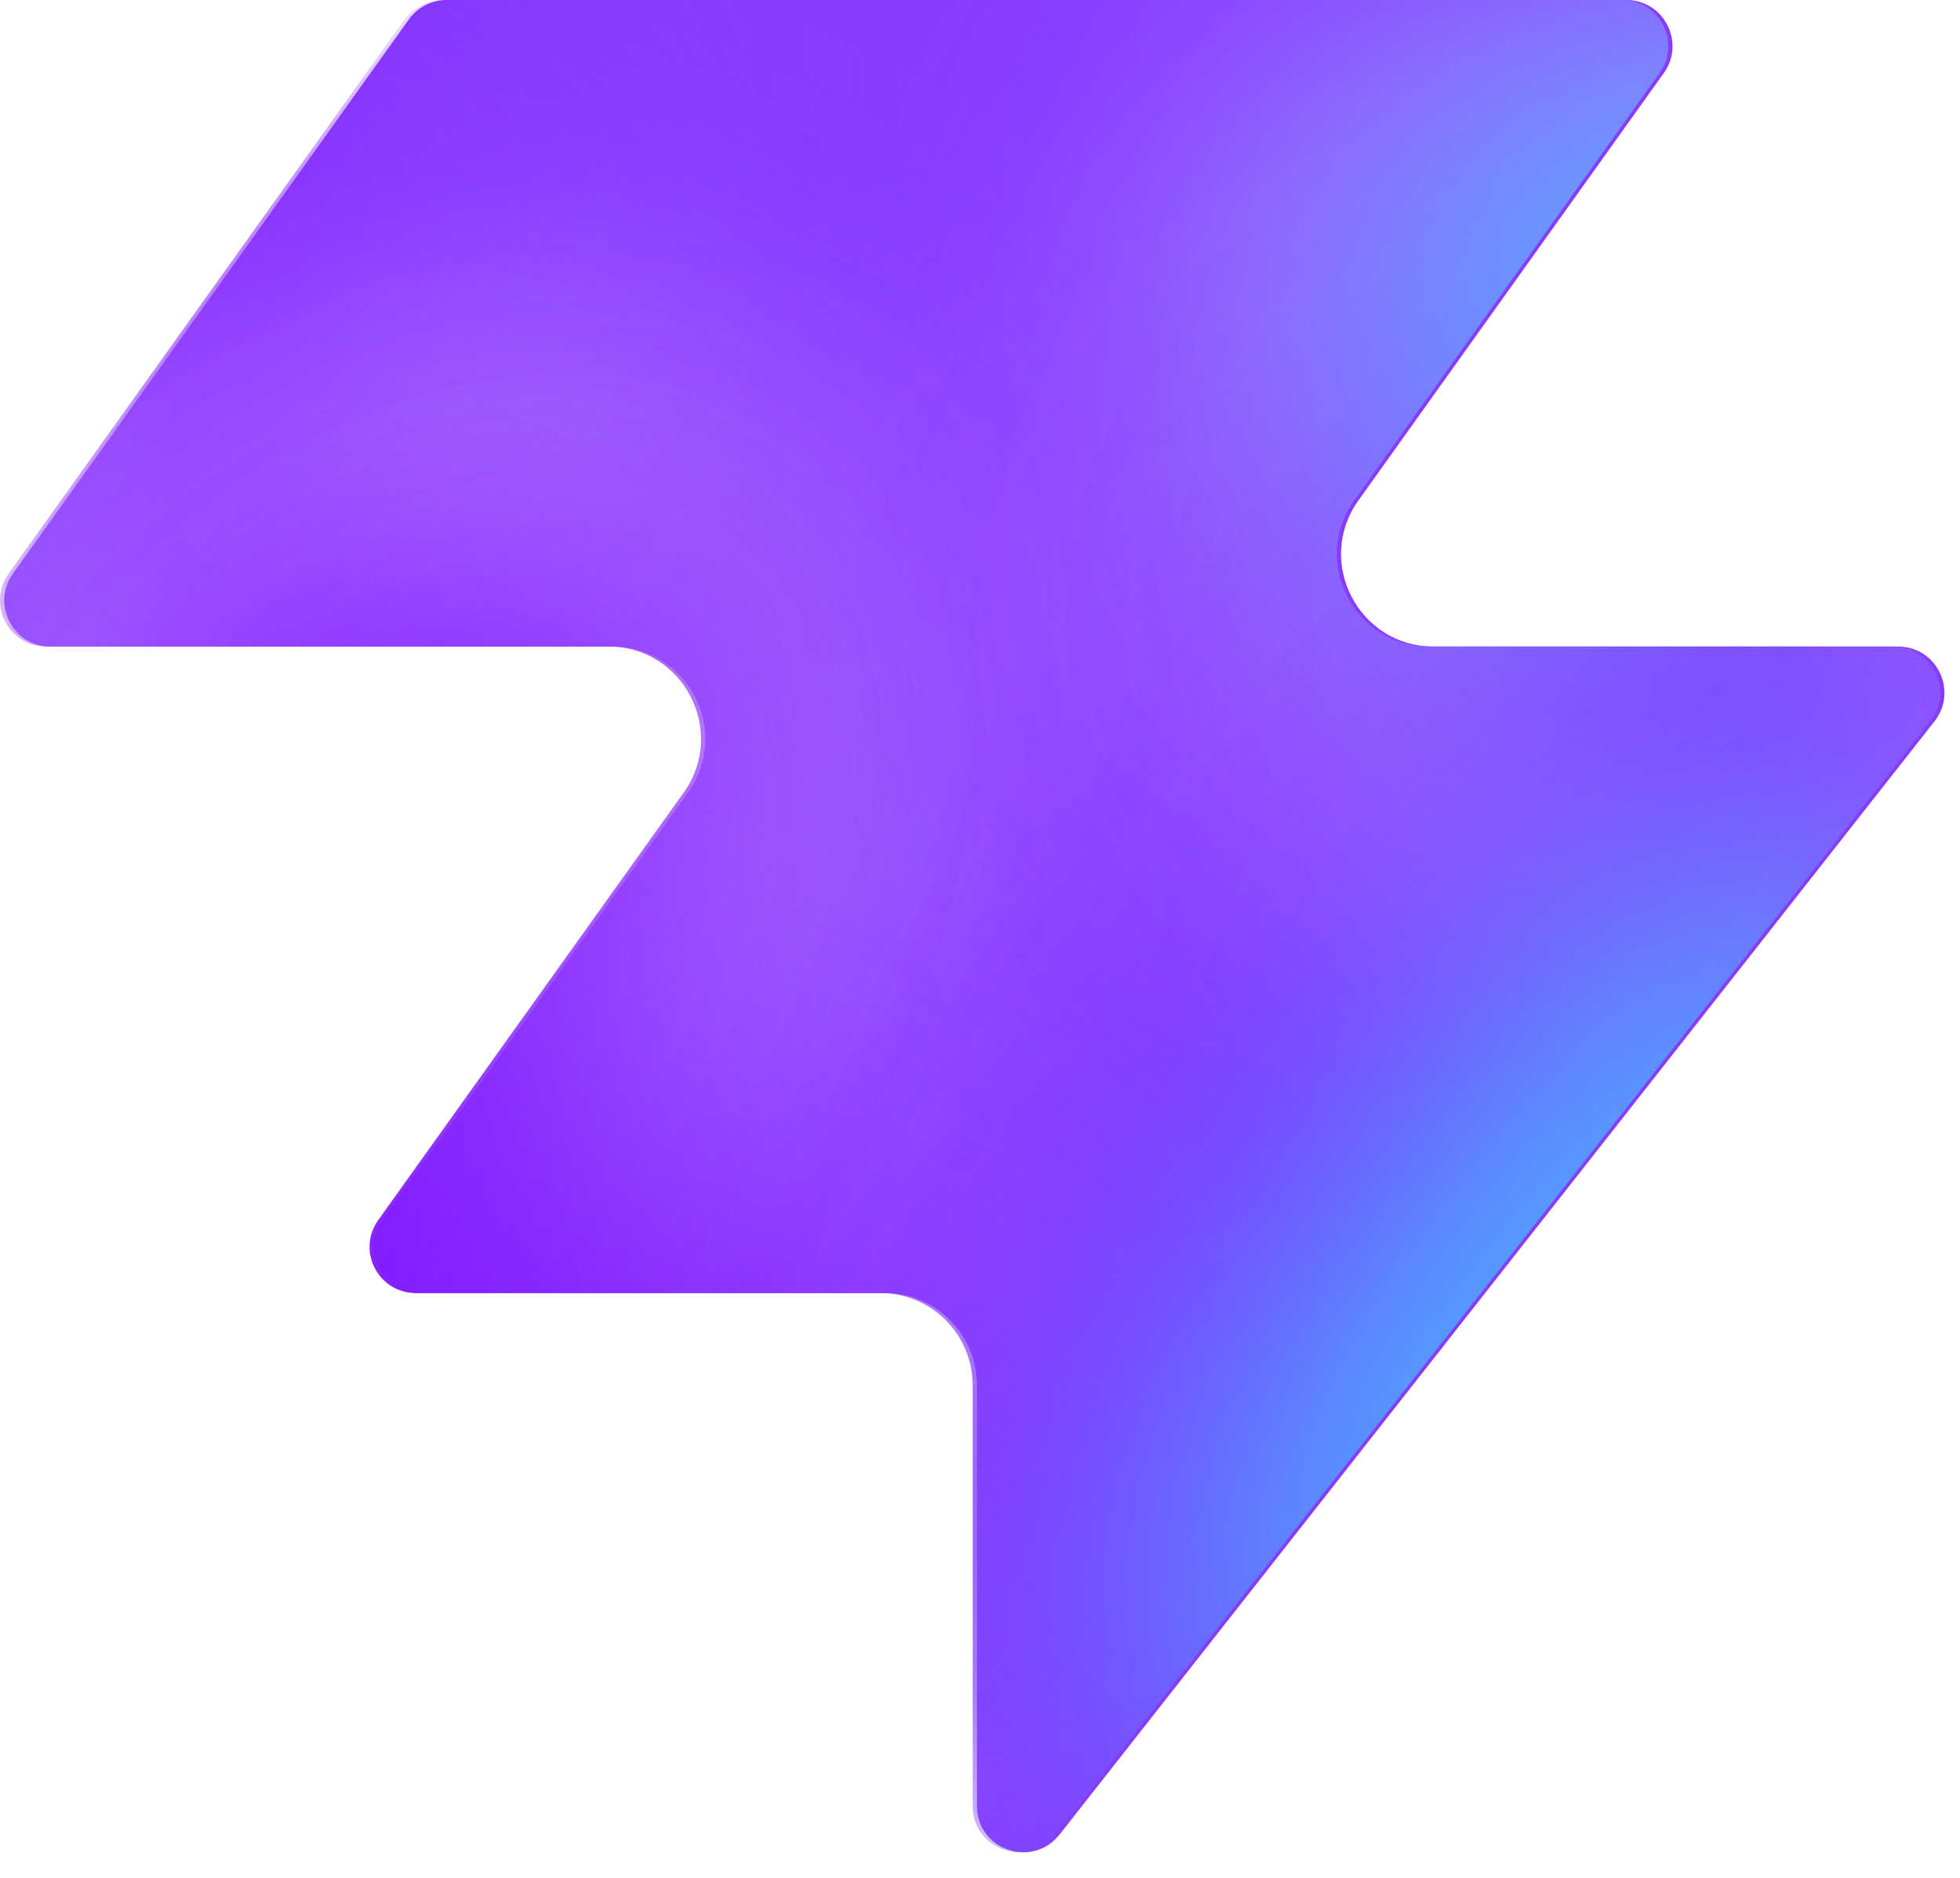
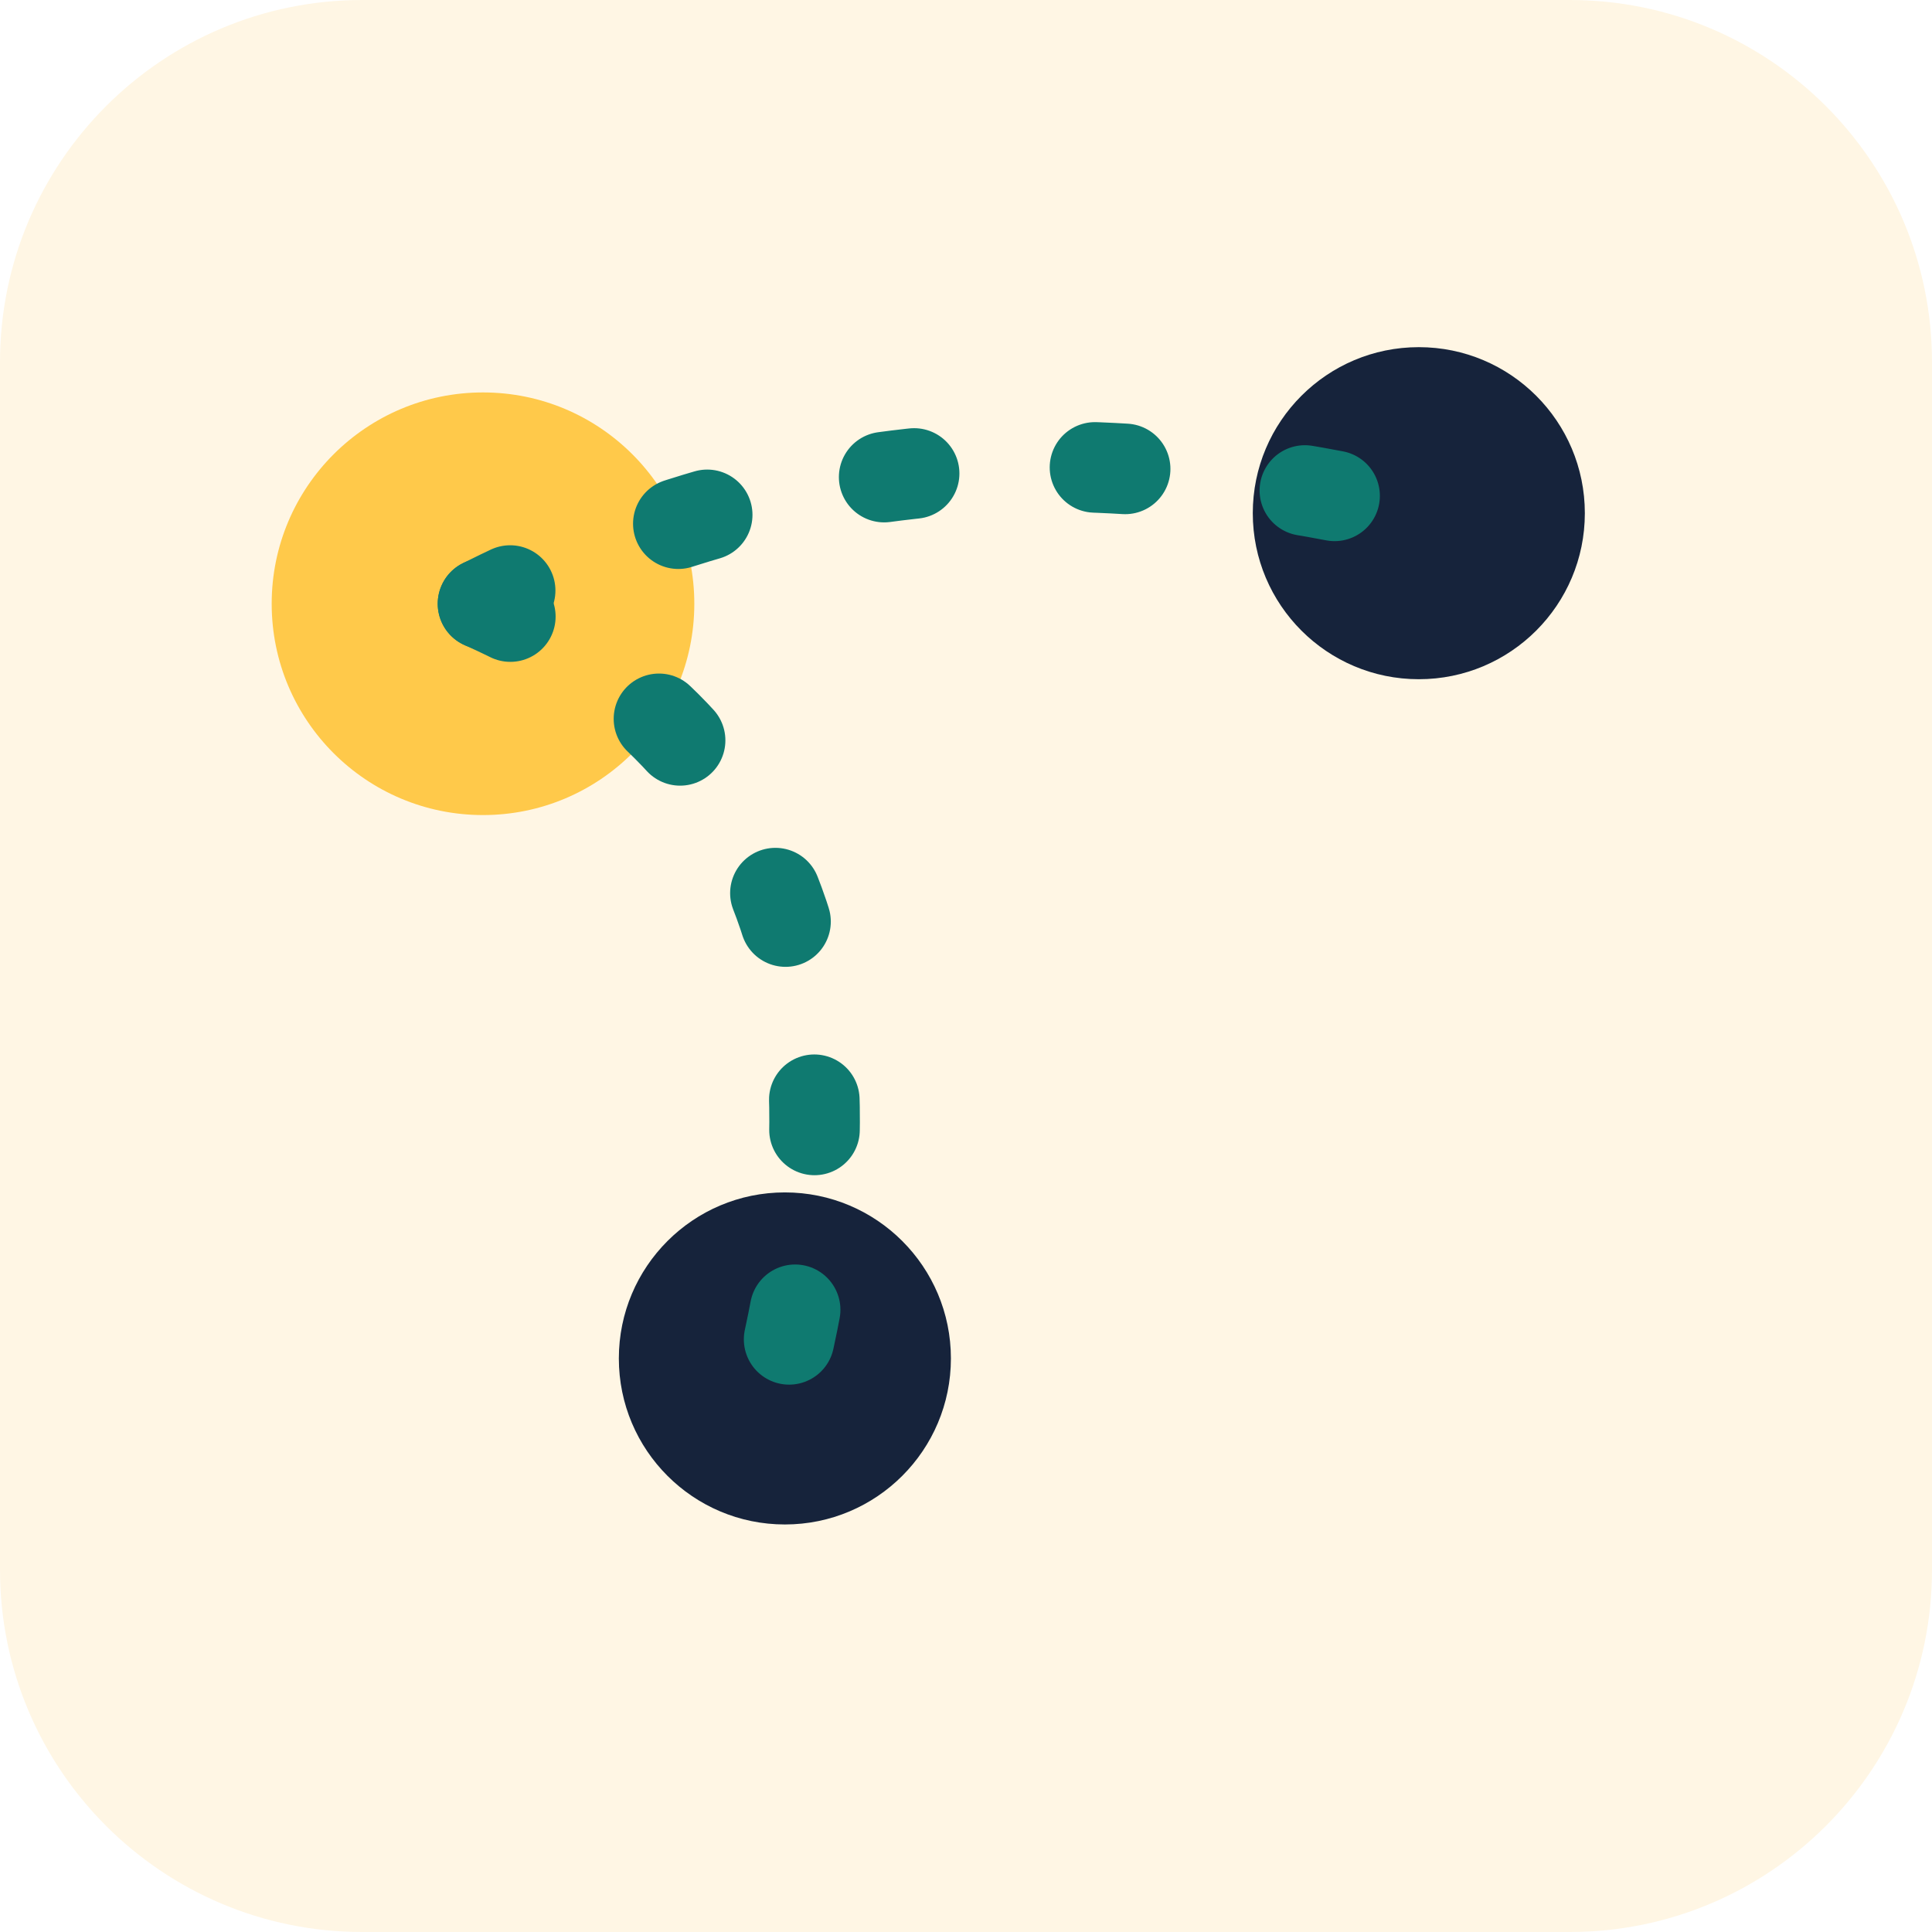
- <svg xmlns="http://www.w3.org/2000/svg" width="48" height="46" fill="none" viewBox="0 0 48 46">
-   <path fill="#863bff" d="M25.946 44.938c-.664.845-2.021.375-2.021-.698V33.937a2.26 2.26 0 0 0-2.262-2.262H10.287c-.92 0-1.456-1.04-.92-1.788l7.48-10.471c1.07-1.497 0-3.578-1.842-3.578H1.237c-.92 0-1.456-1.04-.92-1.788L10.013.474c.214-.297.556-.474.92-.474h28.894c.92 0 1.456 1.04.92 1.788l-7.48 10.471c-1.07 1.498 0 3.579 1.842 3.579h11.377c.943 0 1.473 1.088.89 1.83L25.947 44.94z" style="fill:#863bff;fill:color(display-p3 .525 .23 1);fill-opacity:1" />
-   <mask id="a" width="48" height="46" x="0" y="0" maskUnits="userSpaceOnUse" style="mask-type:alpha">
-     <path fill="#000" d="M25.842 44.938c-.664.844-2.021.375-2.021-.698V33.937a2.26 2.26 0 0 0-2.262-2.262H10.183c-.92 0-1.456-1.04-.92-1.788l7.48-10.471c1.07-1.498 0-3.579-1.842-3.579H1.133c-.92 0-1.456-1.04-.92-1.787L9.91.473c.214-.297.556-.474.92-.474h28.894c.92 0 1.456 1.04.92 1.788l-7.48 10.471c-1.07 1.498 0 3.578 1.842 3.578h11.377c.943 0 1.473 1.088.89 1.832L25.843 44.94z" style="fill:#000;fill-opacity:1" />
-   </mask>
-   <g mask="url(#a)">
-     <g filter="url(#b)">
-       <ellipse cx="5.508" cy="14.704" fill="#ede6ff" rx="5.508" ry="14.704" style="fill:#ede6ff;fill:color(display-p3 .927 .903 1);fill-opacity:1" transform="matrix(.00324 1 1 -.00324 -4.47 31.516)" />
-     </g>
-     <g filter="url(#c)">
-       <ellipse cx="10.399" cy="29.851" fill="#ede6ff" rx="10.399" ry="29.851" style="fill:#ede6ff;fill:color(display-p3 .927 .903 1);fill-opacity:1" transform="matrix(.00324 1 1 -.00324 -39.328 7.883)" />
-     </g>
-     <g filter="url(#d)">
-       <ellipse cx="5.508" cy="30.487" fill="#7e14ff" rx="5.508" ry="30.487" style="fill:#7e14ff;fill:color(display-p3 .492 .077 1);fill-opacity:1" transform="rotate(89.814 -25.913 -14.639)scale(1 -1)" />
-     </g>
-     <g filter="url(#e)">
-       <ellipse cx="5.508" cy="30.599" fill="#7e14ff" rx="5.508" ry="30.599" style="fill:#7e14ff;fill:color(display-p3 .492 .077 1);fill-opacity:1" transform="rotate(89.814 -32.644 -3.334)scale(1 -1)" />
-     </g>
-     <g filter="url(#f)">
-       <ellipse cx="5.508" cy="30.599" fill="#7e14ff" rx="5.508" ry="30.599" style="fill:#7e14ff;fill:color(display-p3 .492 .077 1);fill-opacity:1" transform="matrix(.00324 1 1 -.00324 -34.34 30.47)" />
-     </g>
-     <g filter="url(#g)">
-       <ellipse cx="14.072" cy="22.078" fill="#ede6ff" rx="14.072" ry="22.078" style="fill:#ede6ff;fill:color(display-p3 .927 .903 1);fill-opacity:1" transform="rotate(93.35 24.506 48.493)scale(-1 1)" />
-     </g>
-     <g filter="url(#h)">
-       <ellipse cx="3.47" cy="21.501" fill="#7e14ff" rx="3.47" ry="21.501" style="fill:#7e14ff;fill:color(display-p3 .492 .077 1);fill-opacity:1" transform="rotate(89.009 28.708 47.59)scale(-1 1)" />
-     </g>
-     <g filter="url(#i)">
-       <ellipse cx="3.47" cy="21.501" fill="#7e14ff" rx="3.47" ry="21.501" style="fill:#7e14ff;fill:color(display-p3 .492 .077 1);fill-opacity:1" transform="rotate(89.009 28.708 47.59)scale(-1 1)" />
-     </g>
-     <g filter="url(#j)">
-       <ellipse cx=".387" cy="8.972" fill="#7e14ff" rx="4.407" ry="29.108" style="fill:#7e14ff;fill:color(display-p3 .492 .077 1);fill-opacity:1" transform="rotate(39.51 .387 8.972)" />
-     </g>
-     <g filter="url(#k)">
-       <ellipse cx="47.523" cy="-6.092" fill="#7e14ff" rx="4.407" ry="29.108" style="fill:#7e14ff;fill:color(display-p3 .492 .077 1);fill-opacity:1" transform="rotate(37.892 47.523 -6.092)" />
-     </g>
-     <g filter="url(#l)">
-       <ellipse cx="41.412" cy="6.333" fill="#47bfff" rx="5.971" ry="9.665" style="fill:#47bfff;fill:color(display-p3 .28 .748 1);fill-opacity:1" transform="rotate(37.892 41.412 6.333)" />
-     </g>
-     <g filter="url(#m)">
-       <ellipse cx="-1.879" cy="38.332" fill="#7e14ff" rx="4.407" ry="29.108" style="fill:#7e14ff;fill:color(display-p3 .492 .077 1);fill-opacity:1" transform="rotate(37.892 -1.88 38.332)" />
-     </g>
-     <g filter="url(#n)">
-       <ellipse cx="-1.879" cy="38.332" fill="#7e14ff" rx="4.407" ry="29.108" style="fill:#7e14ff;fill:color(display-p3 .492 .077 1);fill-opacity:1" transform="rotate(37.892 -1.88 38.332)" />
-     </g>
-     <g filter="url(#o)">
-       <ellipse cx="35.651" cy="29.907" fill="#7e14ff" rx="4.407" ry="29.108" style="fill:#7e14ff;fill:color(display-p3 .492 .077 1);fill-opacity:1" transform="rotate(37.892 35.651 29.907)" />
-     </g>
-     <g filter="url(#p)">
-       <ellipse cx="38.418" cy="32.4" fill="#47bfff" rx="5.971" ry="15.297" style="fill:#47bfff;fill:color(display-p3 .28 .748 1);fill-opacity:1" transform="rotate(37.892 38.418 32.4)" />
-     </g>
-   </g>
-   <defs>
-     <filter id="b" width="60.045" height="41.654" x="-19.77" y="16.149" color-interpolation-filters="sRGB" filterUnits="userSpaceOnUse">
-       <feFlood flood-opacity="0" result="BackgroundImageFix" />
-       <feBlend in="SourceGraphic" in2="BackgroundImageFix" result="shape" />
-       <feGaussianBlur result="effect1_foregroundBlur_2002_17158" stdDeviation="7.659" />
-     </filter>
-     <filter id="c" width="90.34" height="51.437" x="-54.613" y="-7.533" color-interpolation-filters="sRGB" filterUnits="userSpaceOnUse">
-       <feFlood flood-opacity="0" result="BackgroundImageFix" />
-       <feBlend in="SourceGraphic" in2="BackgroundImageFix" result="shape" />
-       <feGaussianBlur result="effect1_foregroundBlur_2002_17158" stdDeviation="7.659" />
-     </filter>
-     <filter id="d" width="79.355" height="29.4" x="-49.64" y="2.03" color-interpolation-filters="sRGB" filterUnits="userSpaceOnUse">
-       <feFlood flood-opacity="0" result="BackgroundImageFix" />
-       <feBlend in="SourceGraphic" in2="BackgroundImageFix" result="shape" />
-       <feGaussianBlur result="effect1_foregroundBlur_2002_17158" stdDeviation="4.596" />
-     </filter>
-     <filter id="e" width="79.579" height="29.4" x="-45.045" y="20.029" color-interpolation-filters="sRGB" filterUnits="userSpaceOnUse">
-       <feFlood flood-opacity="0" result="BackgroundImageFix" />
-       <feBlend in="SourceGraphic" in2="BackgroundImageFix" result="shape" />
-       <feGaussianBlur result="effect1_foregroundBlur_2002_17158" stdDeviation="4.596" />
-     </filter>
-     <filter id="f" width="79.579" height="29.4" x="-43.513" y="21.178" color-interpolation-filters="sRGB" filterUnits="userSpaceOnUse">
-       <feFlood flood-opacity="0" result="BackgroundImageFix" />
-       <feBlend in="SourceGraphic" in2="BackgroundImageFix" result="shape" />
-       <feGaussianBlur result="effect1_foregroundBlur_2002_17158" stdDeviation="4.596" />
-     </filter>
-     <filter id="g" width="74.749" height="58.852" x="15.756" y="-17.901" color-interpolation-filters="sRGB" filterUnits="userSpaceOnUse">
-       <feFlood flood-opacity="0" result="BackgroundImageFix" />
-       <feBlend in="SourceGraphic" in2="BackgroundImageFix" result="shape" />
-       <feGaussianBlur result="effect1_foregroundBlur_2002_17158" stdDeviation="7.659" />
-     </filter>
-     <filter id="h" width="61.377" height="25.362" x="23.548" y="2.284" color-interpolation-filters="sRGB" filterUnits="userSpaceOnUse">
-       <feFlood flood-opacity="0" result="BackgroundImageFix" />
-       <feBlend in="SourceGraphic" in2="BackgroundImageFix" result="shape" />
-       <feGaussianBlur result="effect1_foregroundBlur_2002_17158" stdDeviation="4.596" />
-     </filter>
-     <filter id="i" width="61.377" height="25.362" x="23.548" y="2.284" color-interpolation-filters="sRGB" filterUnits="userSpaceOnUse">
-       <feFlood flood-opacity="0" result="BackgroundImageFix" />
-       <feBlend in="SourceGraphic" in2="BackgroundImageFix" result="shape" />
-       <feGaussianBlur result="effect1_foregroundBlur_2002_17158" stdDeviation="4.596" />
-     </filter>
-     <filter id="j" width="56.045" height="63.649" x="-27.636" y="-22.853" color-interpolation-filters="sRGB" filterUnits="userSpaceOnUse">
-       <feFlood flood-opacity="0" result="BackgroundImageFix" />
-       <feBlend in="SourceGraphic" in2="BackgroundImageFix" result="shape" />
-       <feGaussianBlur result="effect1_foregroundBlur_2002_17158" stdDeviation="4.596" />
-     </filter>
-     <filter id="k" width="54.814" height="64.646" x="20.116" y="-38.415" color-interpolation-filters="sRGB" filterUnits="userSpaceOnUse">
-       <feFlood flood-opacity="0" result="BackgroundImageFix" />
-       <feBlend in="SourceGraphic" in2="BackgroundImageFix" result="shape" />
-       <feGaussianBlur result="effect1_foregroundBlur_2002_17158" stdDeviation="4.596" />
-     </filter>
-     <filter id="l" width="33.541" height="35.313" x="24.641" y="-11.323" color-interpolation-filters="sRGB" filterUnits="userSpaceOnUse">
-       <feFlood flood-opacity="0" result="BackgroundImageFix" />
-       <feBlend in="SourceGraphic" in2="BackgroundImageFix" result="shape" />
-       <feGaussianBlur result="effect1_foregroundBlur_2002_17158" stdDeviation="4.596" />
-     </filter>
-     <filter id="m" width="54.814" height="64.646" x="-29.286" y="6.009" color-interpolation-filters="sRGB" filterUnits="userSpaceOnUse">
-       <feFlood flood-opacity="0" result="BackgroundImageFix" />
-       <feBlend in="SourceGraphic" in2="BackgroundImageFix" result="shape" />
-       <feGaussianBlur result="effect1_foregroundBlur_2002_17158" stdDeviation="4.596" />
-     </filter>
-     <filter id="n" width="54.814" height="64.646" x="-29.286" y="6.009" color-interpolation-filters="sRGB" filterUnits="userSpaceOnUse">
-       <feFlood flood-opacity="0" result="BackgroundImageFix" />
-       <feBlend in="SourceGraphic" in2="BackgroundImageFix" result="shape" />
-       <feGaussianBlur result="effect1_foregroundBlur_2002_17158" stdDeviation="4.596" />
-     </filter>
-     <filter id="o" width="54.814" height="64.646" x="8.244" y="-2.416" color-interpolation-filters="sRGB" filterUnits="userSpaceOnUse">
-       <feFlood flood-opacity="0" result="BackgroundImageFix" />
-       <feBlend in="SourceGraphic" in2="BackgroundImageFix" result="shape" />
-       <feGaussianBlur result="effect1_foregroundBlur_2002_17158" stdDeviation="4.596" />
-     </filter>
-     <filter id="p" width="39.409" height="43.623" x="18.713" y="10.588" color-interpolation-filters="sRGB" filterUnits="userSpaceOnUse">
-       <feFlood flood-opacity="0" result="BackgroundImageFix" />
-       <feBlend in="SourceGraphic" in2="BackgroundImageFix" result="shape" />
-       <feGaussianBlur result="effect1_foregroundBlur_2002_17158" stdDeviation="4.596" />
-     </filter>
-   </defs>
+ <svg xmlns="http://www.w3.org/2000/svg" viewBox="0 0 64 64" width="64" height="64">
+   <rect width="64" height="64" rx="12" fill="#FFF6E4" />
+   <circle cx="16" cy="20" r="7" fill="#FFC94A" />
+   <circle cx="47" cy="17" r="5.5" fill="#16233B" />
+   <circle cx="26" cy="45" r="5.5" fill="#16233B" />
+   <path d="M16 20c9 4 13 12 10 25" fill="none" stroke="#0F7A70" stroke-width="3" stroke-linecap="round" stroke-dasharray="1 6" />
+   <path d="M16 20c12-6 22-5 31-3" fill="none" stroke="#0F7A70" stroke-width="3" stroke-linecap="round" stroke-dasharray="1 6" />
</svg>
